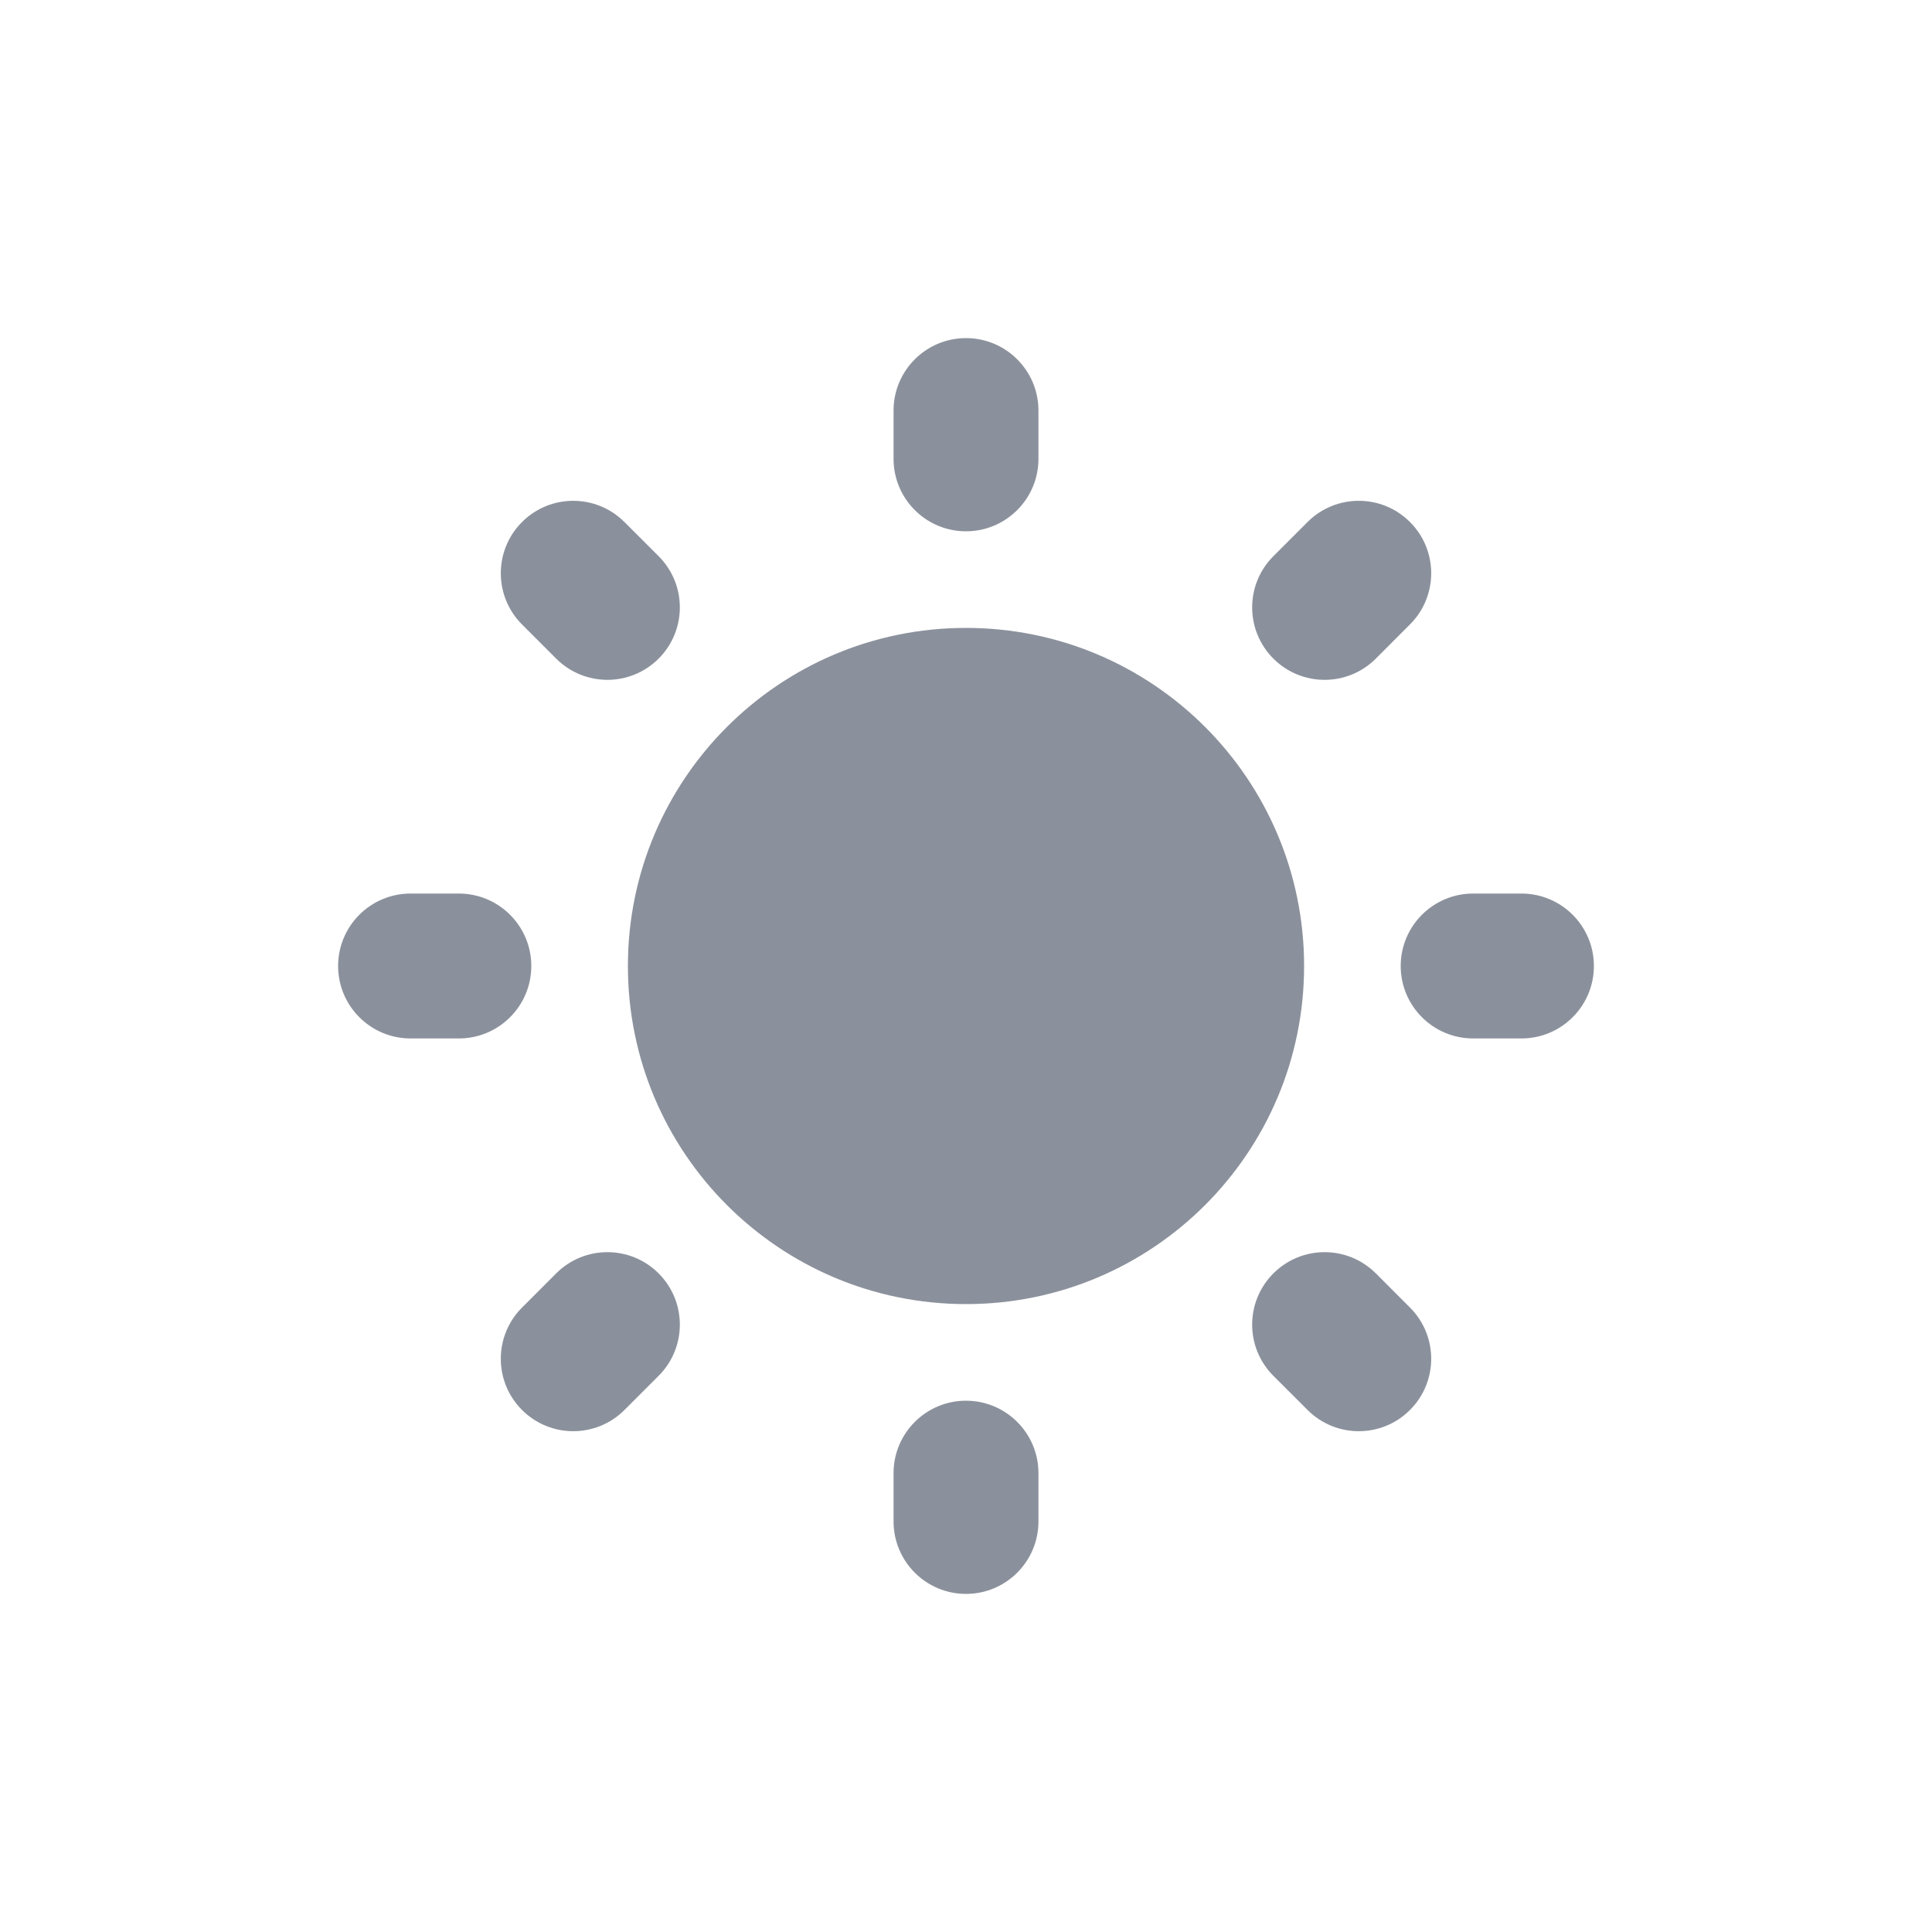
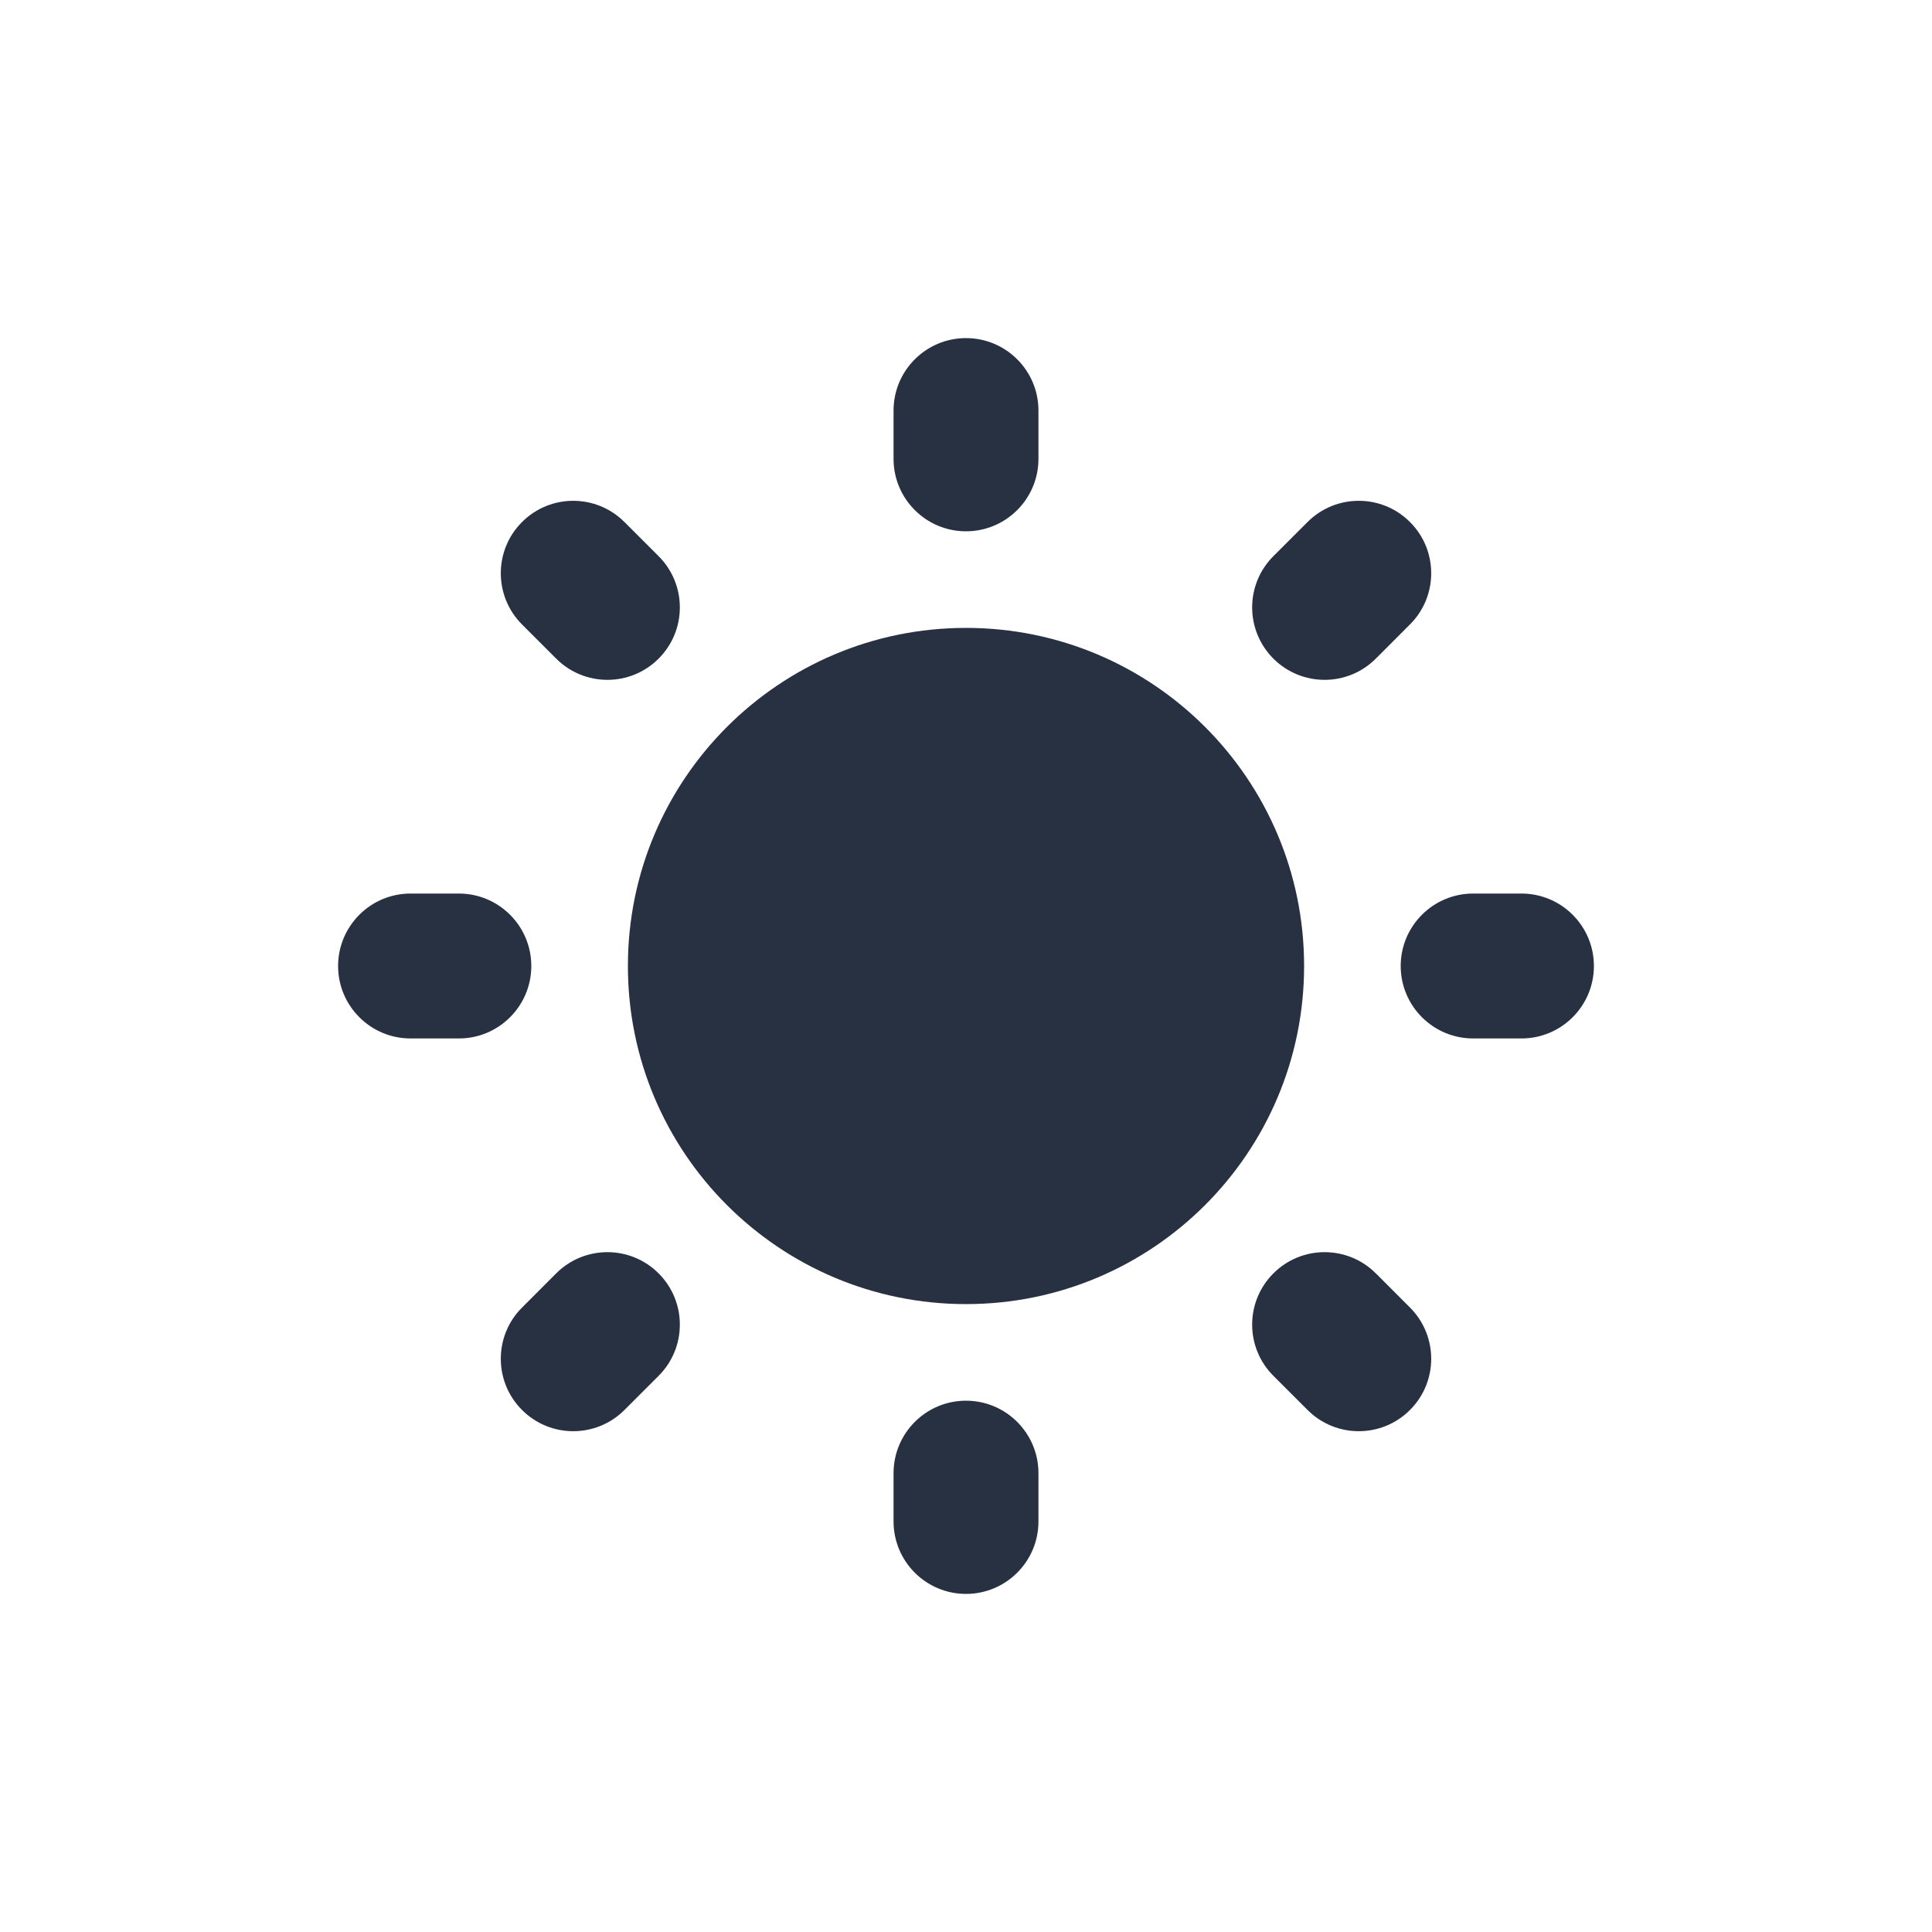
<svg xmlns="http://www.w3.org/2000/svg" width="40" height="40" viewBox="0 0 40 40">
  <g fill="none" fill-rule="evenodd">
    <path d="M0 0H40V40H0z" />
-     <path fill="#8b919c" fill-rule="nonzero" d="M20 29c.828 0 1.5.672 1.5 1.5v1c0 .828-.672 1.5-1.5 1.5s-1.5-.672-1.5-1.5v-1c0-.828.672-1.5 1.5-1.5zm-6.364-2.636c.586.586.586 1.535 0 2.121l-.707.707c-.586.586-1.536.586-2.121 0-.586-.585-.586-1.535 0-2.12l.707-.708c.586-.586 1.535-.586 2.121 0zm14.85 0l.706.707c.586.586.586 1.536 0 2.121-.585.586-1.535.586-2.12 0l-.708-.707c-.586-.586-.586-1.535 0-2.121.586-.586 1.535-.586 2.121 0zM20 13c3.866 0 7 3.134 7 7s-3.134 7-7 7-7-3.134-7-7 3.134-7 7-7zM9.5 18.5c.828 0 1.5.672 1.5 1.5s-.672 1.5-1.5 1.5h-1c-.828 0-1.5-.672-1.5-1.5s.672-1.5 1.5-1.5h1zm22 0c.828 0 1.5.672 1.5 1.5s-.672 1.5-1.5 1.5h-1c-.828 0-1.5-.672-1.5-1.5s.672-1.5 1.5-1.5h1zm-2.308-7.692c.586.585.586 1.535 0 2.12l-.707.708c-.586.586-1.535.586-2.121 0-.586-.586-.586-1.535 0-2.121l.707-.707c.586-.586 1.536-.586 2.121 0zm-16.263 0l.707.707c.586.586.586 1.535 0 2.121-.586.586-1.535.586-2.121 0l-.707-.707c-.586-.586-.586-1.536 0-2.121.585-.586 1.535-.586 2.12 0zM20 7c.828 0 1.5.672 1.5 1.5v1c0 .828-.672 1.5-1.5 1.5s-1.5-.672-1.5-1.5v-1c0-.828.672-1.5 1.5-1.5z" />
+     <path fill="#273142" fill-rule="nonzero" d="M20 29c.828 0 1.5.672 1.5 1.5v1c0 .828-.672 1.5-1.5 1.5s-1.5-.672-1.5-1.5v-1c0-.828.672-1.5 1.5-1.5zm-6.364-2.636c.586.586.586 1.535 0 2.121l-.707.707c-.586.586-1.536.586-2.121 0-.586-.585-.586-1.535 0-2.12l.707-.708c.586-.586 1.535-.586 2.121 0zm14.85 0l.706.707c.586.586.586 1.536 0 2.121-.585.586-1.535.586-2.12 0l-.708-.707c-.586-.586-.586-1.535 0-2.121.586-.586 1.535-.586 2.121 0zM20 13c3.866 0 7 3.134 7 7s-3.134 7-7 7-7-3.134-7-7 3.134-7 7-7zM9.5 18.5c.828 0 1.5.672 1.5 1.5s-.672 1.5-1.5 1.5h-1c-.828 0-1.5-.672-1.5-1.5s.672-1.5 1.5-1.5h1zm22 0c.828 0 1.5.672 1.5 1.5s-.672 1.5-1.5 1.5h-1c-.828 0-1.5-.672-1.5-1.5s.672-1.5 1.5-1.5h1zm-2.308-7.692c.586.585.586 1.535 0 2.12l-.707.708c-.586.586-1.535.586-2.121 0-.586-.586-.586-1.535 0-2.121l.707-.707c.586-.586 1.536-.586 2.121 0zm-16.263 0l.707.707c.586.586.586 1.535 0 2.121-.586.586-1.535.586-2.121 0l-.707-.707c-.586-.586-.586-1.536 0-2.121.585-.586 1.535-.586 2.12 0zM20 7c.828 0 1.5.672 1.5 1.5v1c0 .828-.672 1.5-1.5 1.5s-1.5-.672-1.5-1.5v-1c0-.828.672-1.5 1.5-1.5z" />
  </g>
</svg>
